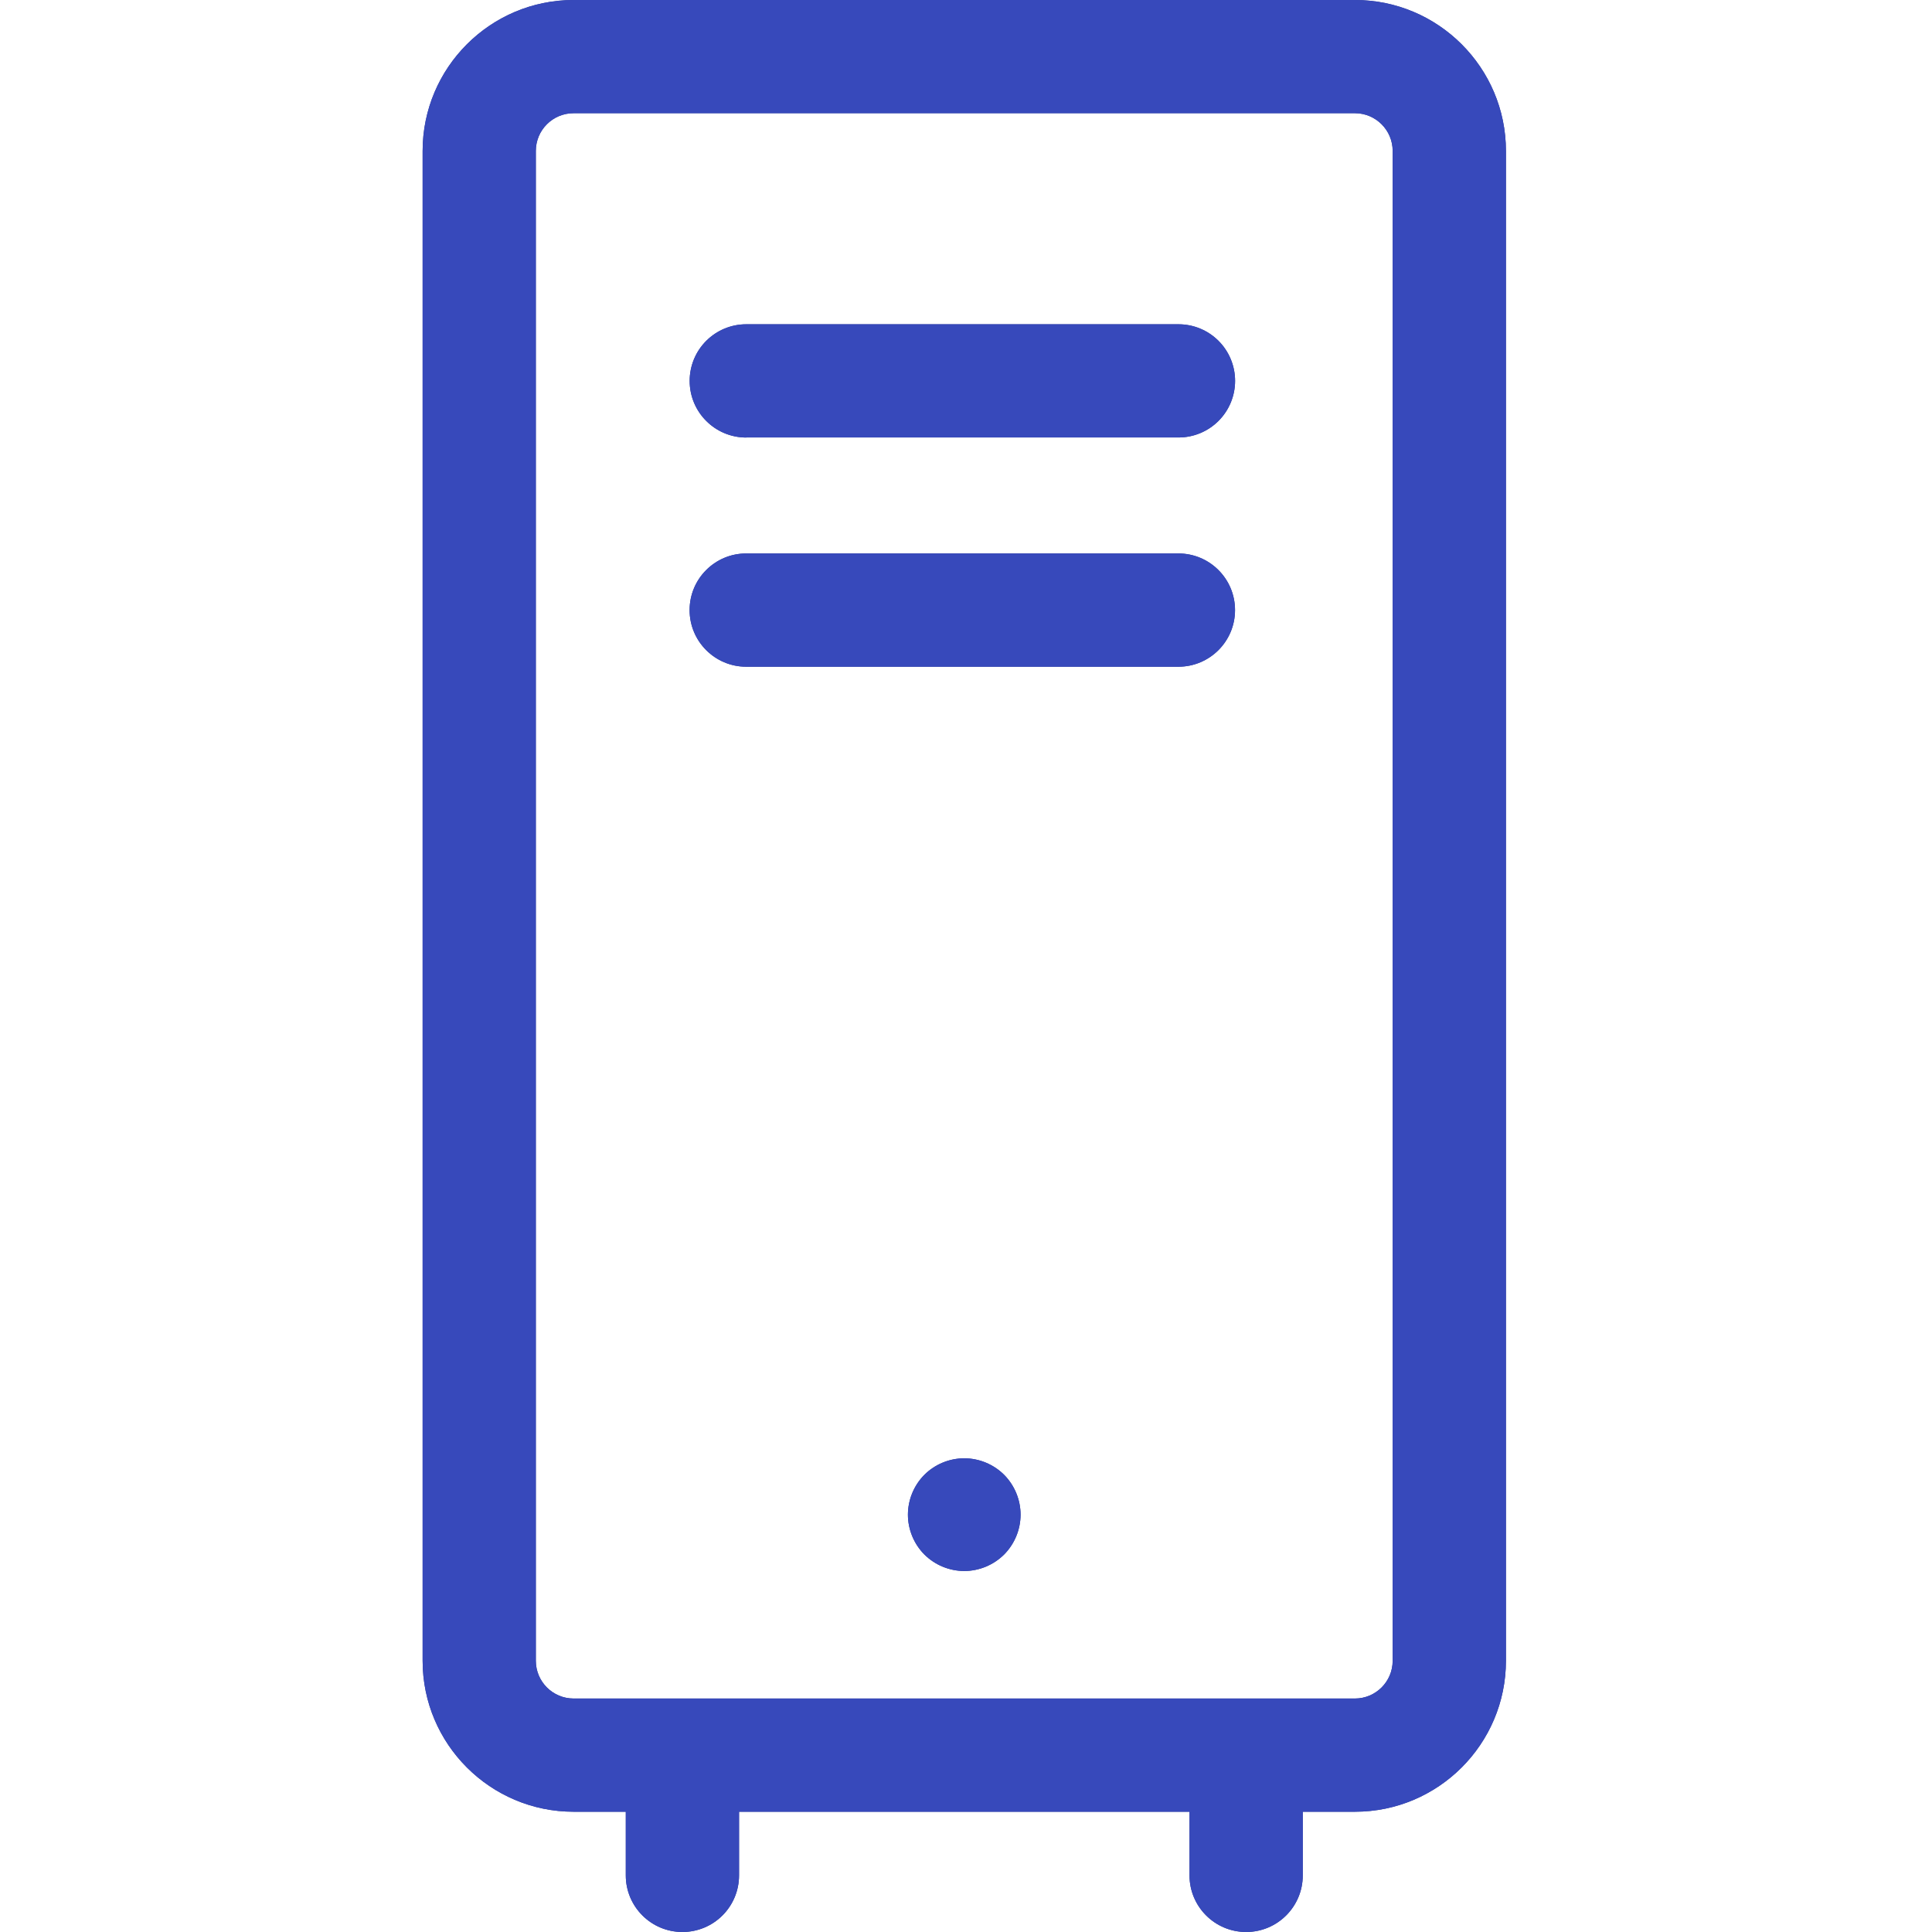
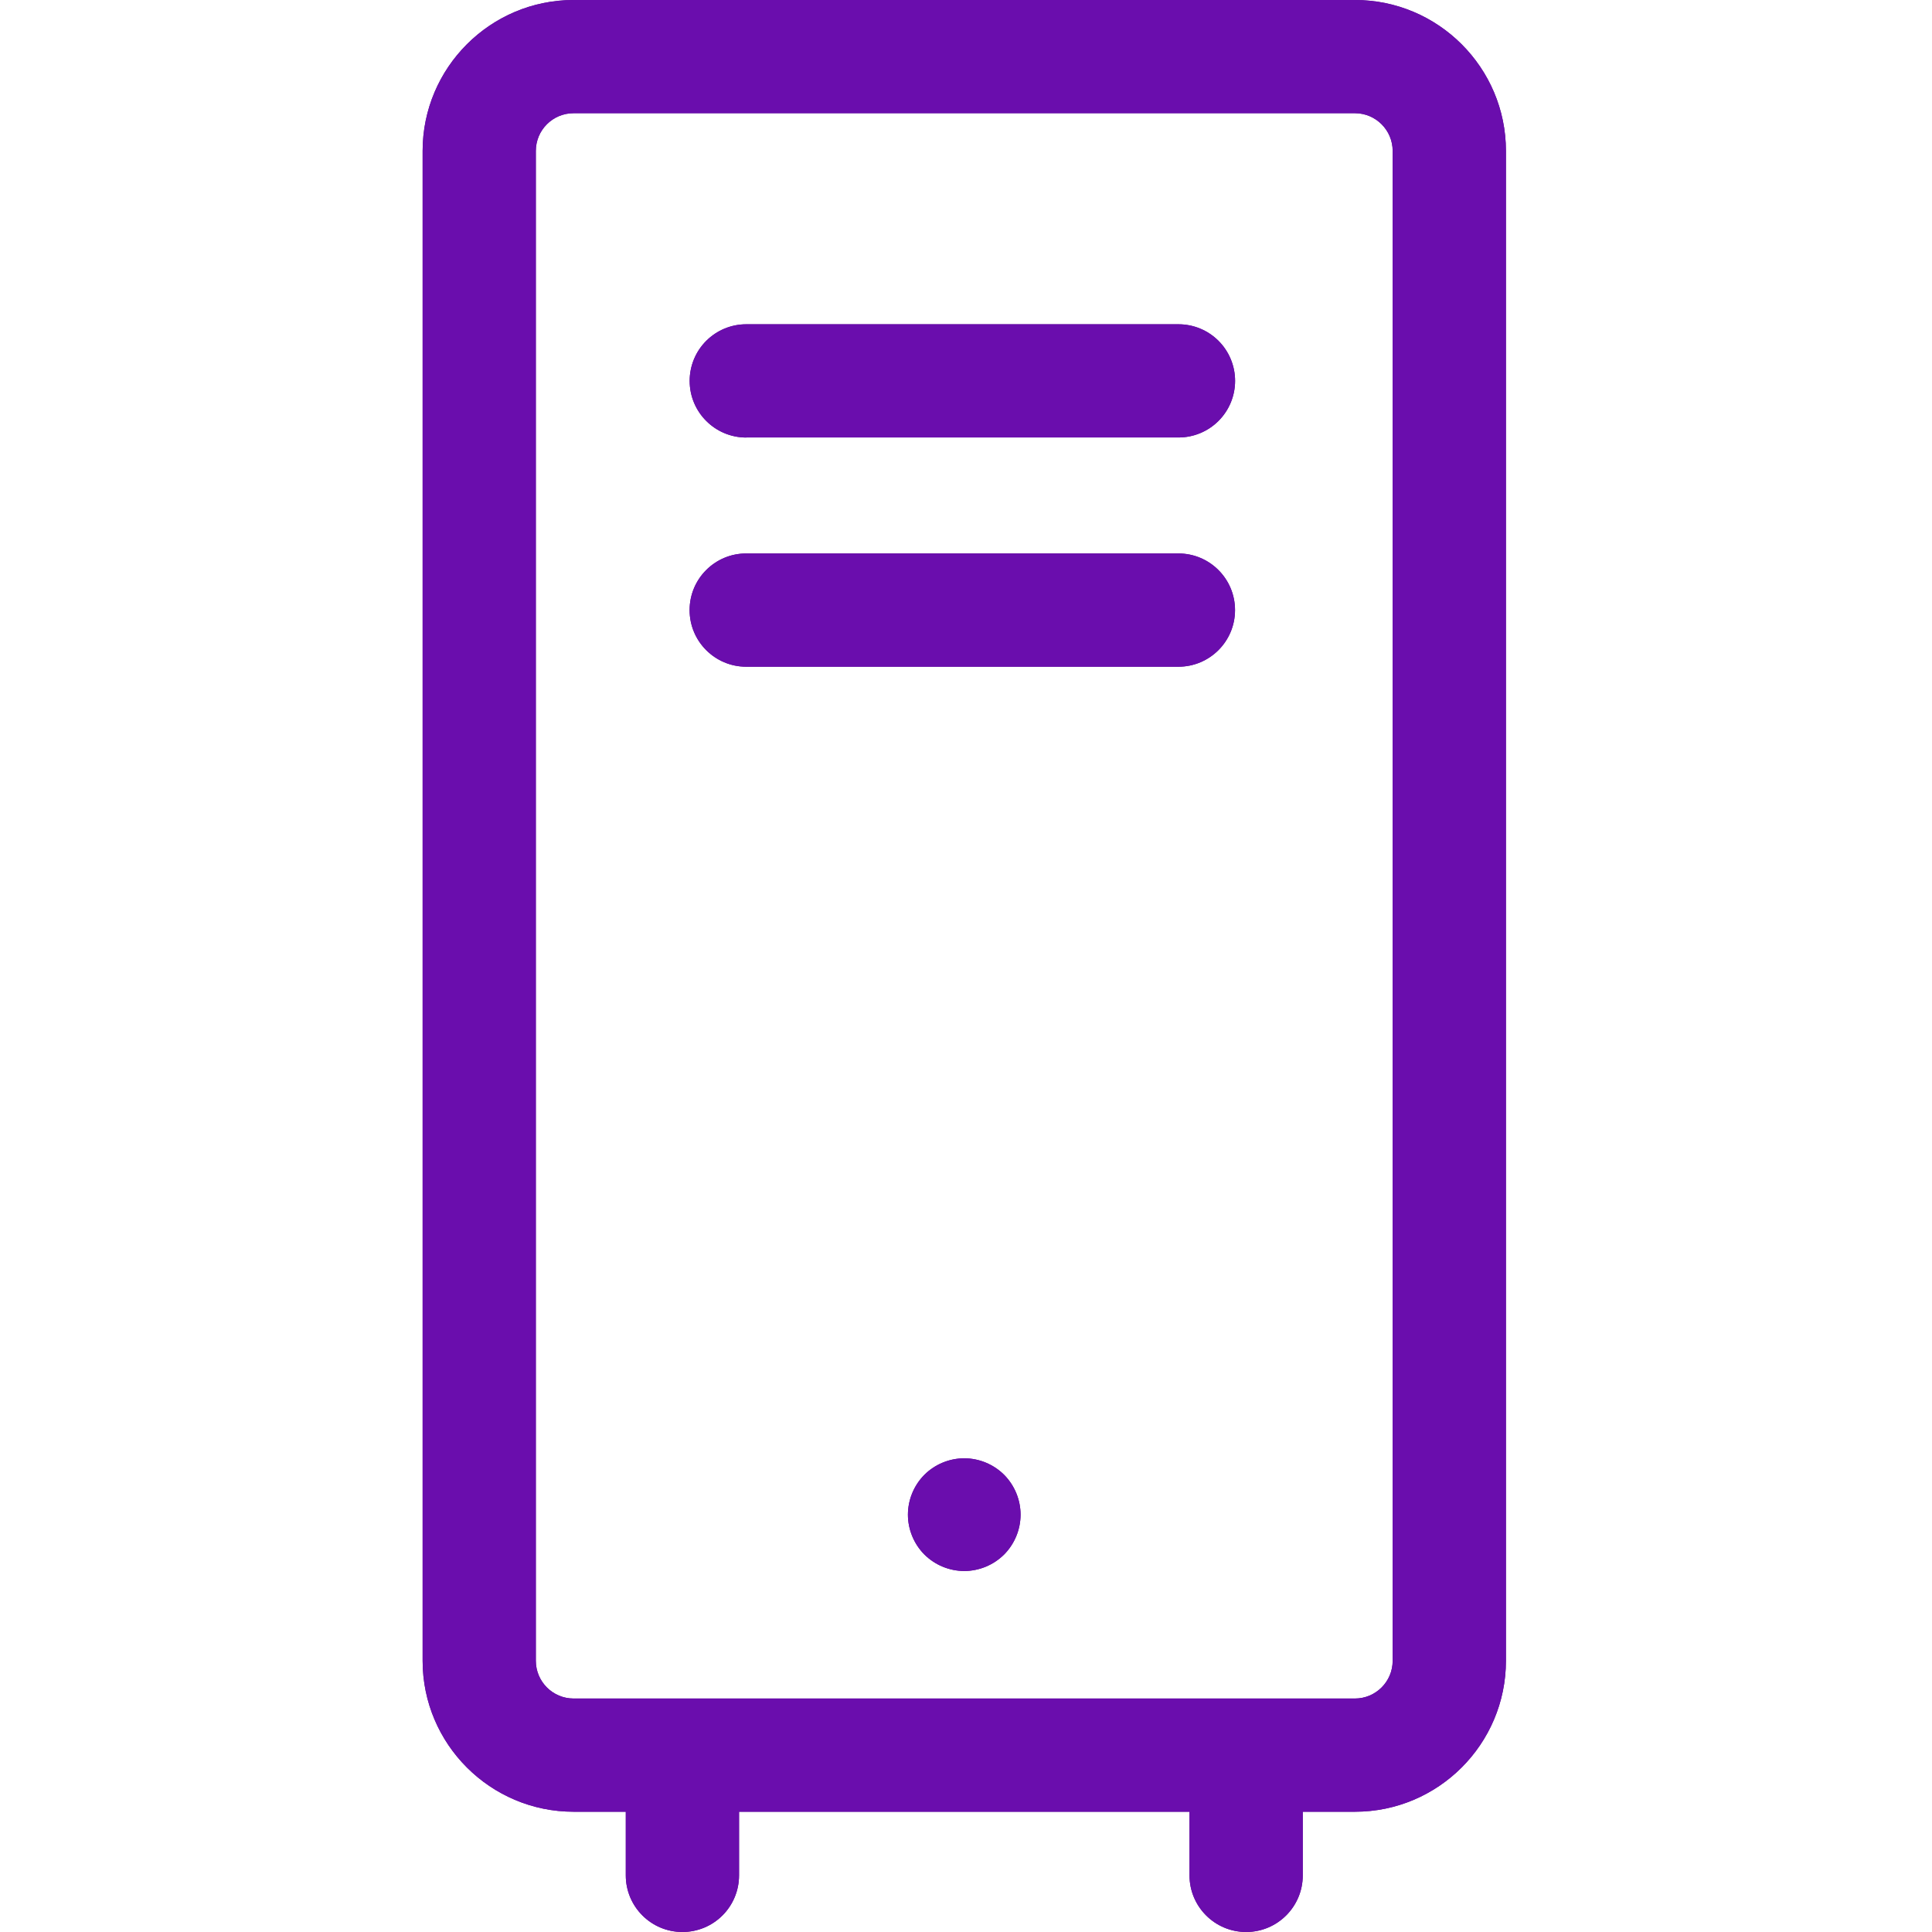
<svg xmlns="http://www.w3.org/2000/svg" fill="none" viewBox="0 0 32 32">
-   <path fill="#2B398F" d="M22.442 0H9.5C8.122 0 7 1.122 7 2.5v25.008c0 1.379 1.122 2.5 2.5 2.5h.865v1.054c0 .518.42.938.938.938a.937.937 0 0 0 .938-.938v-1.054h7.461v1.054c0 .518.42.938.938.938a.938.938 0 0 0 .938-.938v-1.054h.865c1.378 0 2.5-1.121 2.5-2.5V2.5c0-1.378-1.122-2.5-2.5-2.5Zm.625 27.508a.626.626 0 0 1-.625.625H9.5a.626.626 0 0 1-.625-.625V2.5c0-.345.28-.625.625-.625h12.942c.344 0 .625.28.625.625v25.008Z" />
-   <path fill="#3749BB" d="M22.442 0H9.5C8.122 0 7 1.122 7 2.5v25.008c0 1.379 1.122 2.5 2.5 2.5h.865v1.054c0 .518.42.938.938.938a.937.937 0 0 0 .938-.938v-1.054h7.461v1.054c0 .518.42.938.938.938a.938.938 0 0 0 .938-.938v-1.054h.865c1.378 0 2.5-1.121 2.5-2.5V2.5c0-1.378-1.122-2.5-2.5-2.5Zm.625 27.508a.626.626 0 0 1-.625.625H9.5a.626.626 0 0 1-.625-.625V2.5c0-.345.28-.625.625-.625h12.942c.344 0 .625.28.625.625v25.008Z" />
-   <path fill="#2B398F" d="M12.361 7.246h7.158a.937.937 0 0 0 .938-.937.937.937 0 0 0-.938-.938h-7.158a.937.937 0 0 0-.938.938c0 .518.42.938.938.938Z" />
-   <path fill="#3749BB" d="M12.361 7.246h7.158a.937.937 0 0 0 .938-.937.937.937 0 0 0-.938-.938h-7.158a.937.937 0 0 0-.938.938c0 .518.42.938.938.938Z" />
-   <path fill="#2B398F" d="M20.456 10.105a.938.938 0 0 0-.938-.938h-7.158a.938.938 0 0 0-.938.938c0 .518.42.938.938.938h7.158a.938.938 0 0 0 .938-.938Z" />
-   <path fill="#3749BB" d="M20.456 10.105a.938.938 0 0 0-.938-.938h-7.158a.938.938 0 0 0-.938.938c0 .518.42.938.938.938h7.158a.938.938 0 0 0 .938-.938Z" />
-   <path fill="#2B398F" d="M15.971 24.154a.94.94 0 0 0-.66.273.942.942 0 0 0-.273.661c0 .246.1.486.273.66a.942.942 0 0 0 .66.273.942.942 0 0 0 .66-.273.942.942 0 0 0 .273-.66.942.942 0 0 0-.273-.661.941.941 0 0 0-.66-.273Z" />
-   <path fill="#3749BB" d="M15.971 24.154a.94.94 0 0 0-.66.273.942.942 0 0 0-.273.661c0 .246.1.486.273.66a.942.942 0 0 0 .66.273.942.942 0 0 0 .66-.273.942.942 0 0 0 .273-.66.942.942 0 0 0-.273-.661.941.941 0 0 0-.66-.273Z" />
+   <path fill="#550A8A" d="M22.442 0H9.5C8.122 0 7 1.122 7 2.5v25.008c0 1.379 1.122 2.5 2.5 2.5h.865v1.054c0 .518.42.938.938.938a.937.937 0 0 0 .938-.938v-1.054h7.461v1.054c0 .518.42.938.938.938a.938.938 0 0 0 .938-.938v-1.054h.865c1.378 0 2.5-1.121 2.5-2.5V2.5c0-1.378-1.122-2.5-2.5-2.5Zm.625 27.508a.626.626 0 0 1-.625.625H9.5a.626.626 0 0 1-.625-.625V2.5c0-.345.28-.625.625-.625h12.942c.344 0 .625.28.625.625v25.008Z" />
+   <path fill="#6A0DAD" d="M22.442 0H9.5C8.122 0 7 1.122 7 2.5v25.008c0 1.379 1.122 2.5 2.5 2.5h.865v1.054c0 .518.42.938.938.938a.937.937 0 0 0 .938-.938v-1.054h7.461v1.054c0 .518.42.938.938.938a.938.938 0 0 0 .938-.938v-1.054h.865c1.378 0 2.5-1.121 2.5-2.5V2.5c0-1.378-1.122-2.5-2.5-2.5Zm.625 27.508a.626.626 0 0 1-.625.625H9.5a.626.626 0 0 1-.625-.625V2.5c0-.345.28-.625.625-.625h12.942c.344 0 .625.28.625.625v25.008Z" />
+   <path fill="#550A8A" d="M12.361 7.246h7.158a.937.937 0 0 0 .938-.937.937.937 0 0 0-.938-.938h-7.158a.937.937 0 0 0-.938.938c0 .518.42.938.938.938Z" />
+   <path fill="#6A0DAD" d="M12.361 7.246h7.158a.937.937 0 0 0 .938-.937.937.937 0 0 0-.938-.938h-7.158a.937.937 0 0 0-.938.938c0 .518.42.938.938.938Z" />
+   <path fill="#550A8A" d="M20.456 10.105a.938.938 0 0 0-.938-.938h-7.158a.938.938 0 0 0-.938.938c0 .518.42.938.938.938h7.158a.938.938 0 0 0 .938-.938Z" />
+   <path fill="#6A0DAD" d="M20.456 10.105a.938.938 0 0 0-.938-.938h-7.158a.938.938 0 0 0-.938.938c0 .518.42.938.938.938h7.158a.938.938 0 0 0 .938-.938Z" />
+   <path fill="#550A8A" d="M15.971 24.154a.94.94 0 0 0-.66.273.942.942 0 0 0-.273.661c0 .246.1.486.273.66a.942.942 0 0 0 .66.273.942.942 0 0 0 .66-.273.942.942 0 0 0 .273-.66.942.942 0 0 0-.273-.661.941.941 0 0 0-.66-.273Z" />
+   <path fill="#6A0DAD" d="M15.971 24.154a.94.94 0 0 0-.66.273.942.942 0 0 0-.273.661c0 .246.1.486.273.66a.942.942 0 0 0 .66.273.942.942 0 0 0 .66-.273.942.942 0 0 0 .273-.66.942.942 0 0 0-.273-.661.941.941 0 0 0-.66-.273Z" />
</svg>
